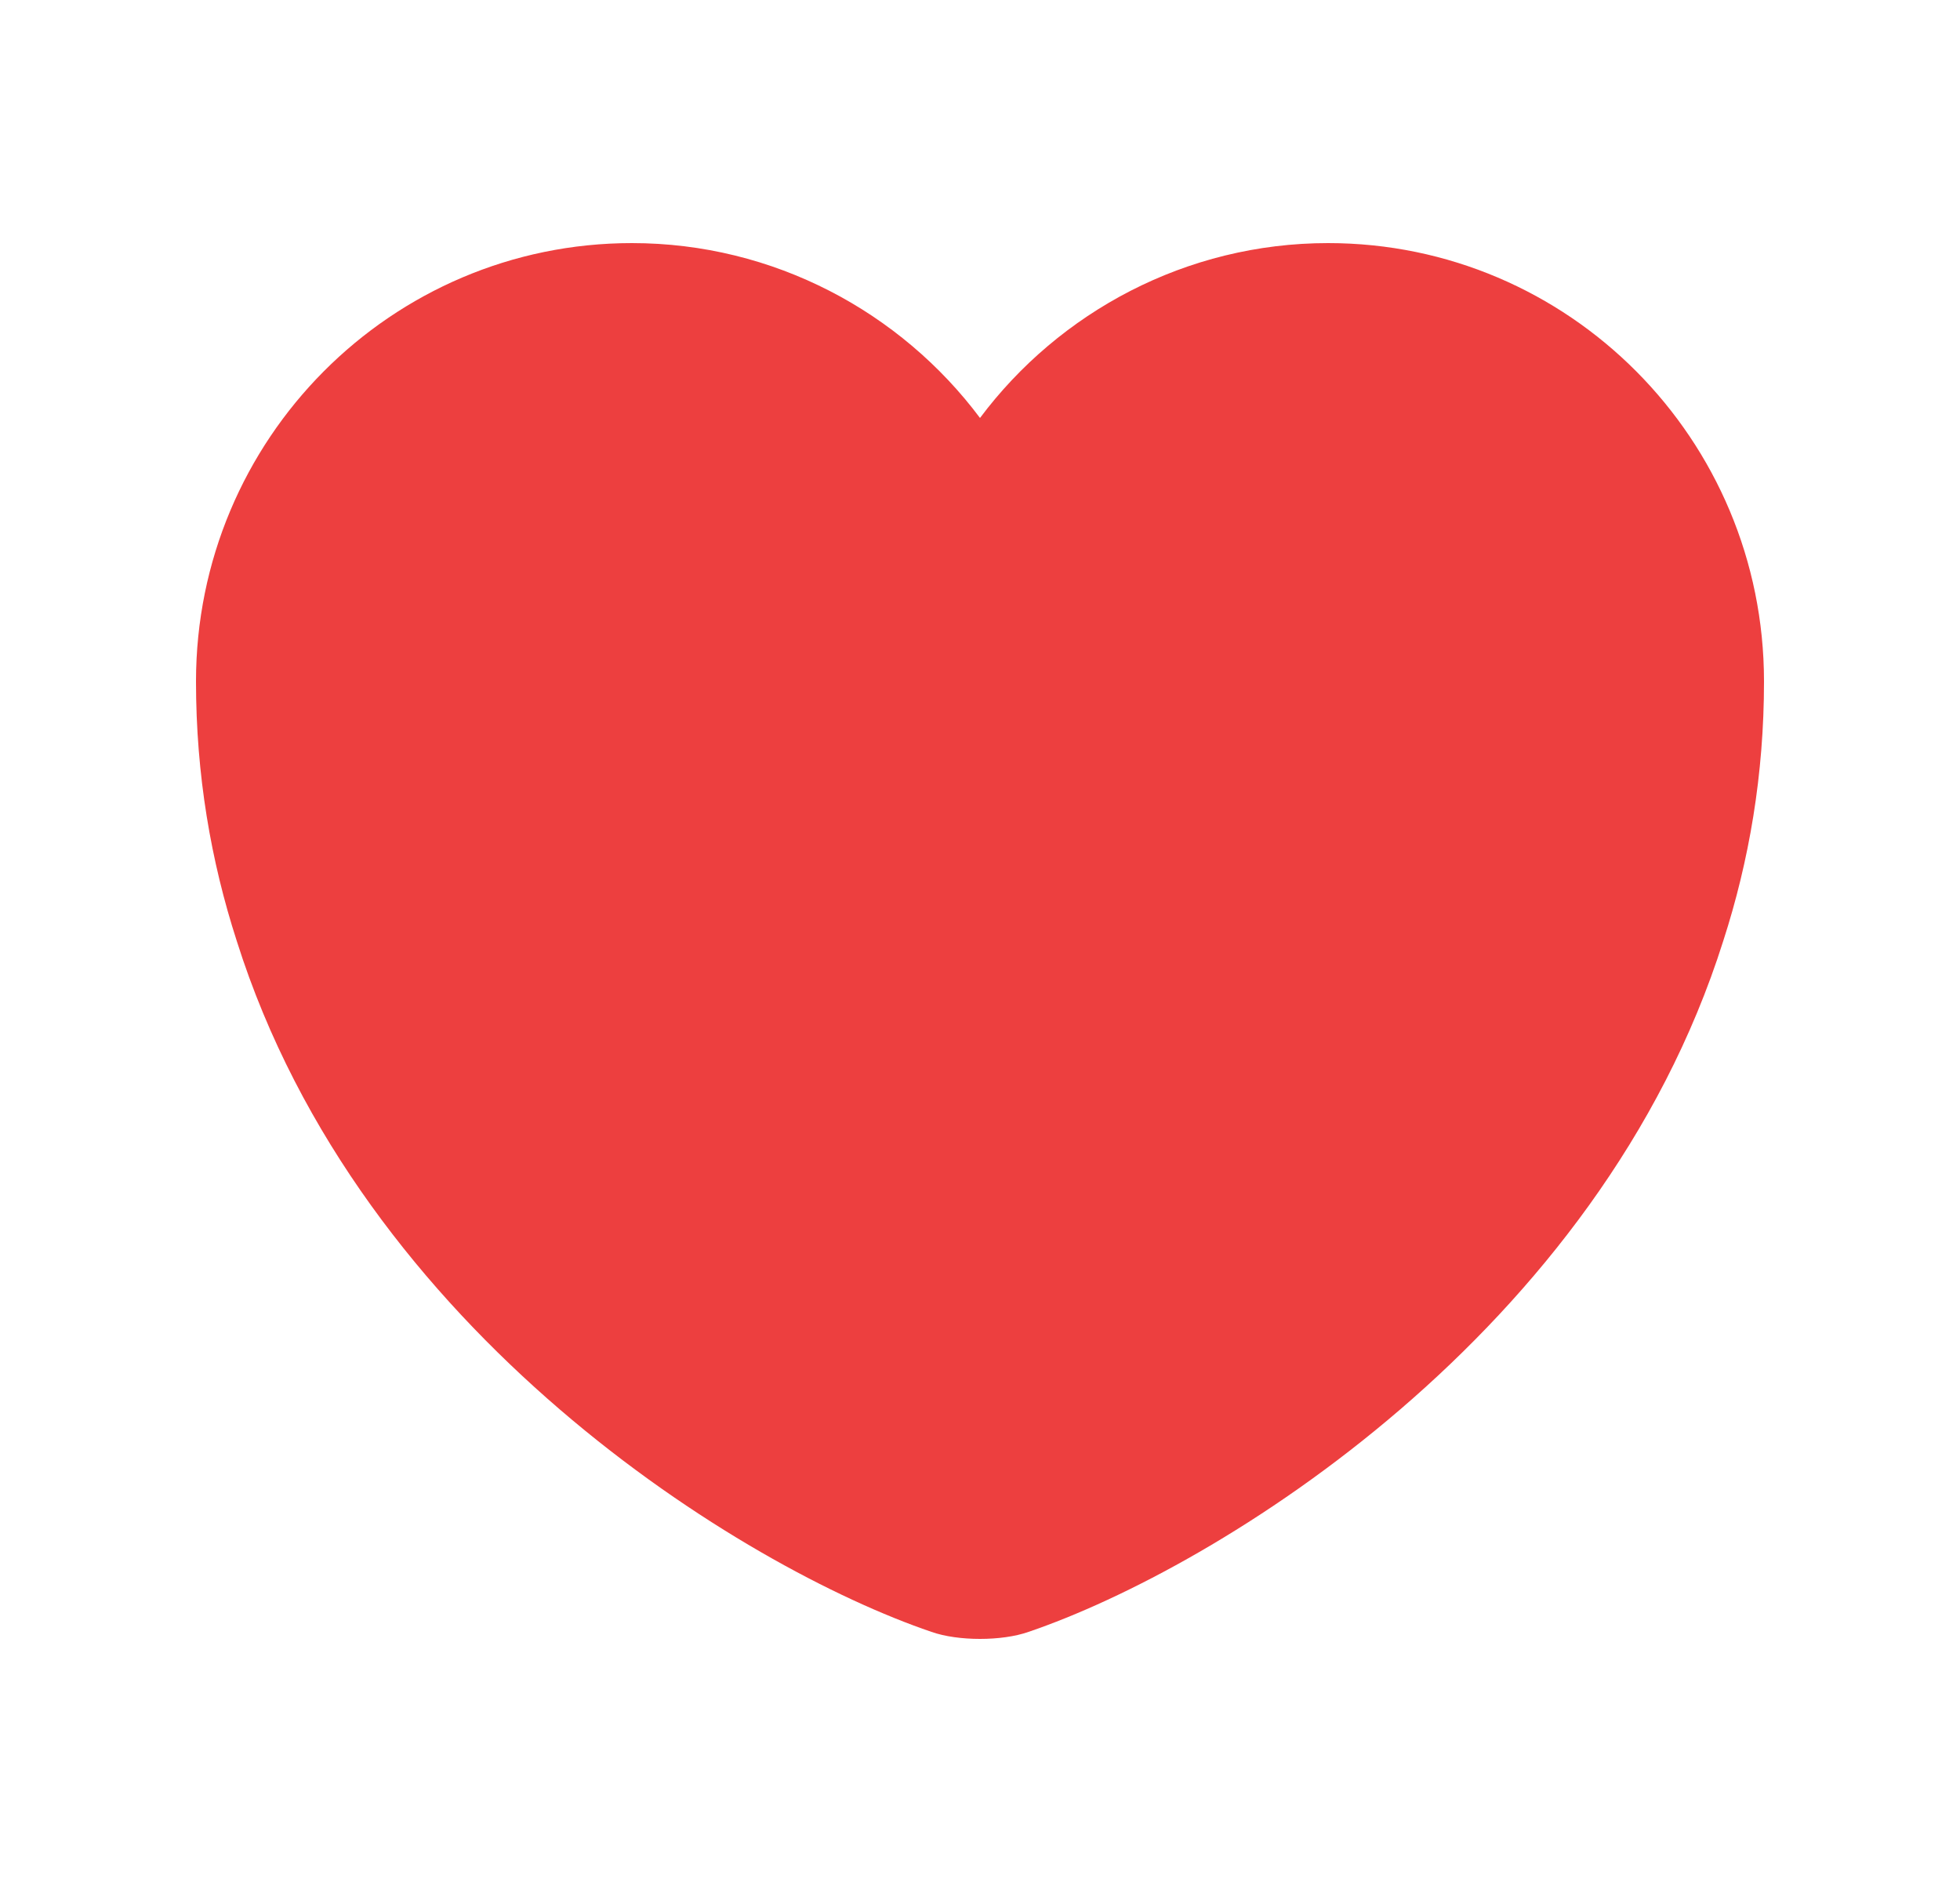
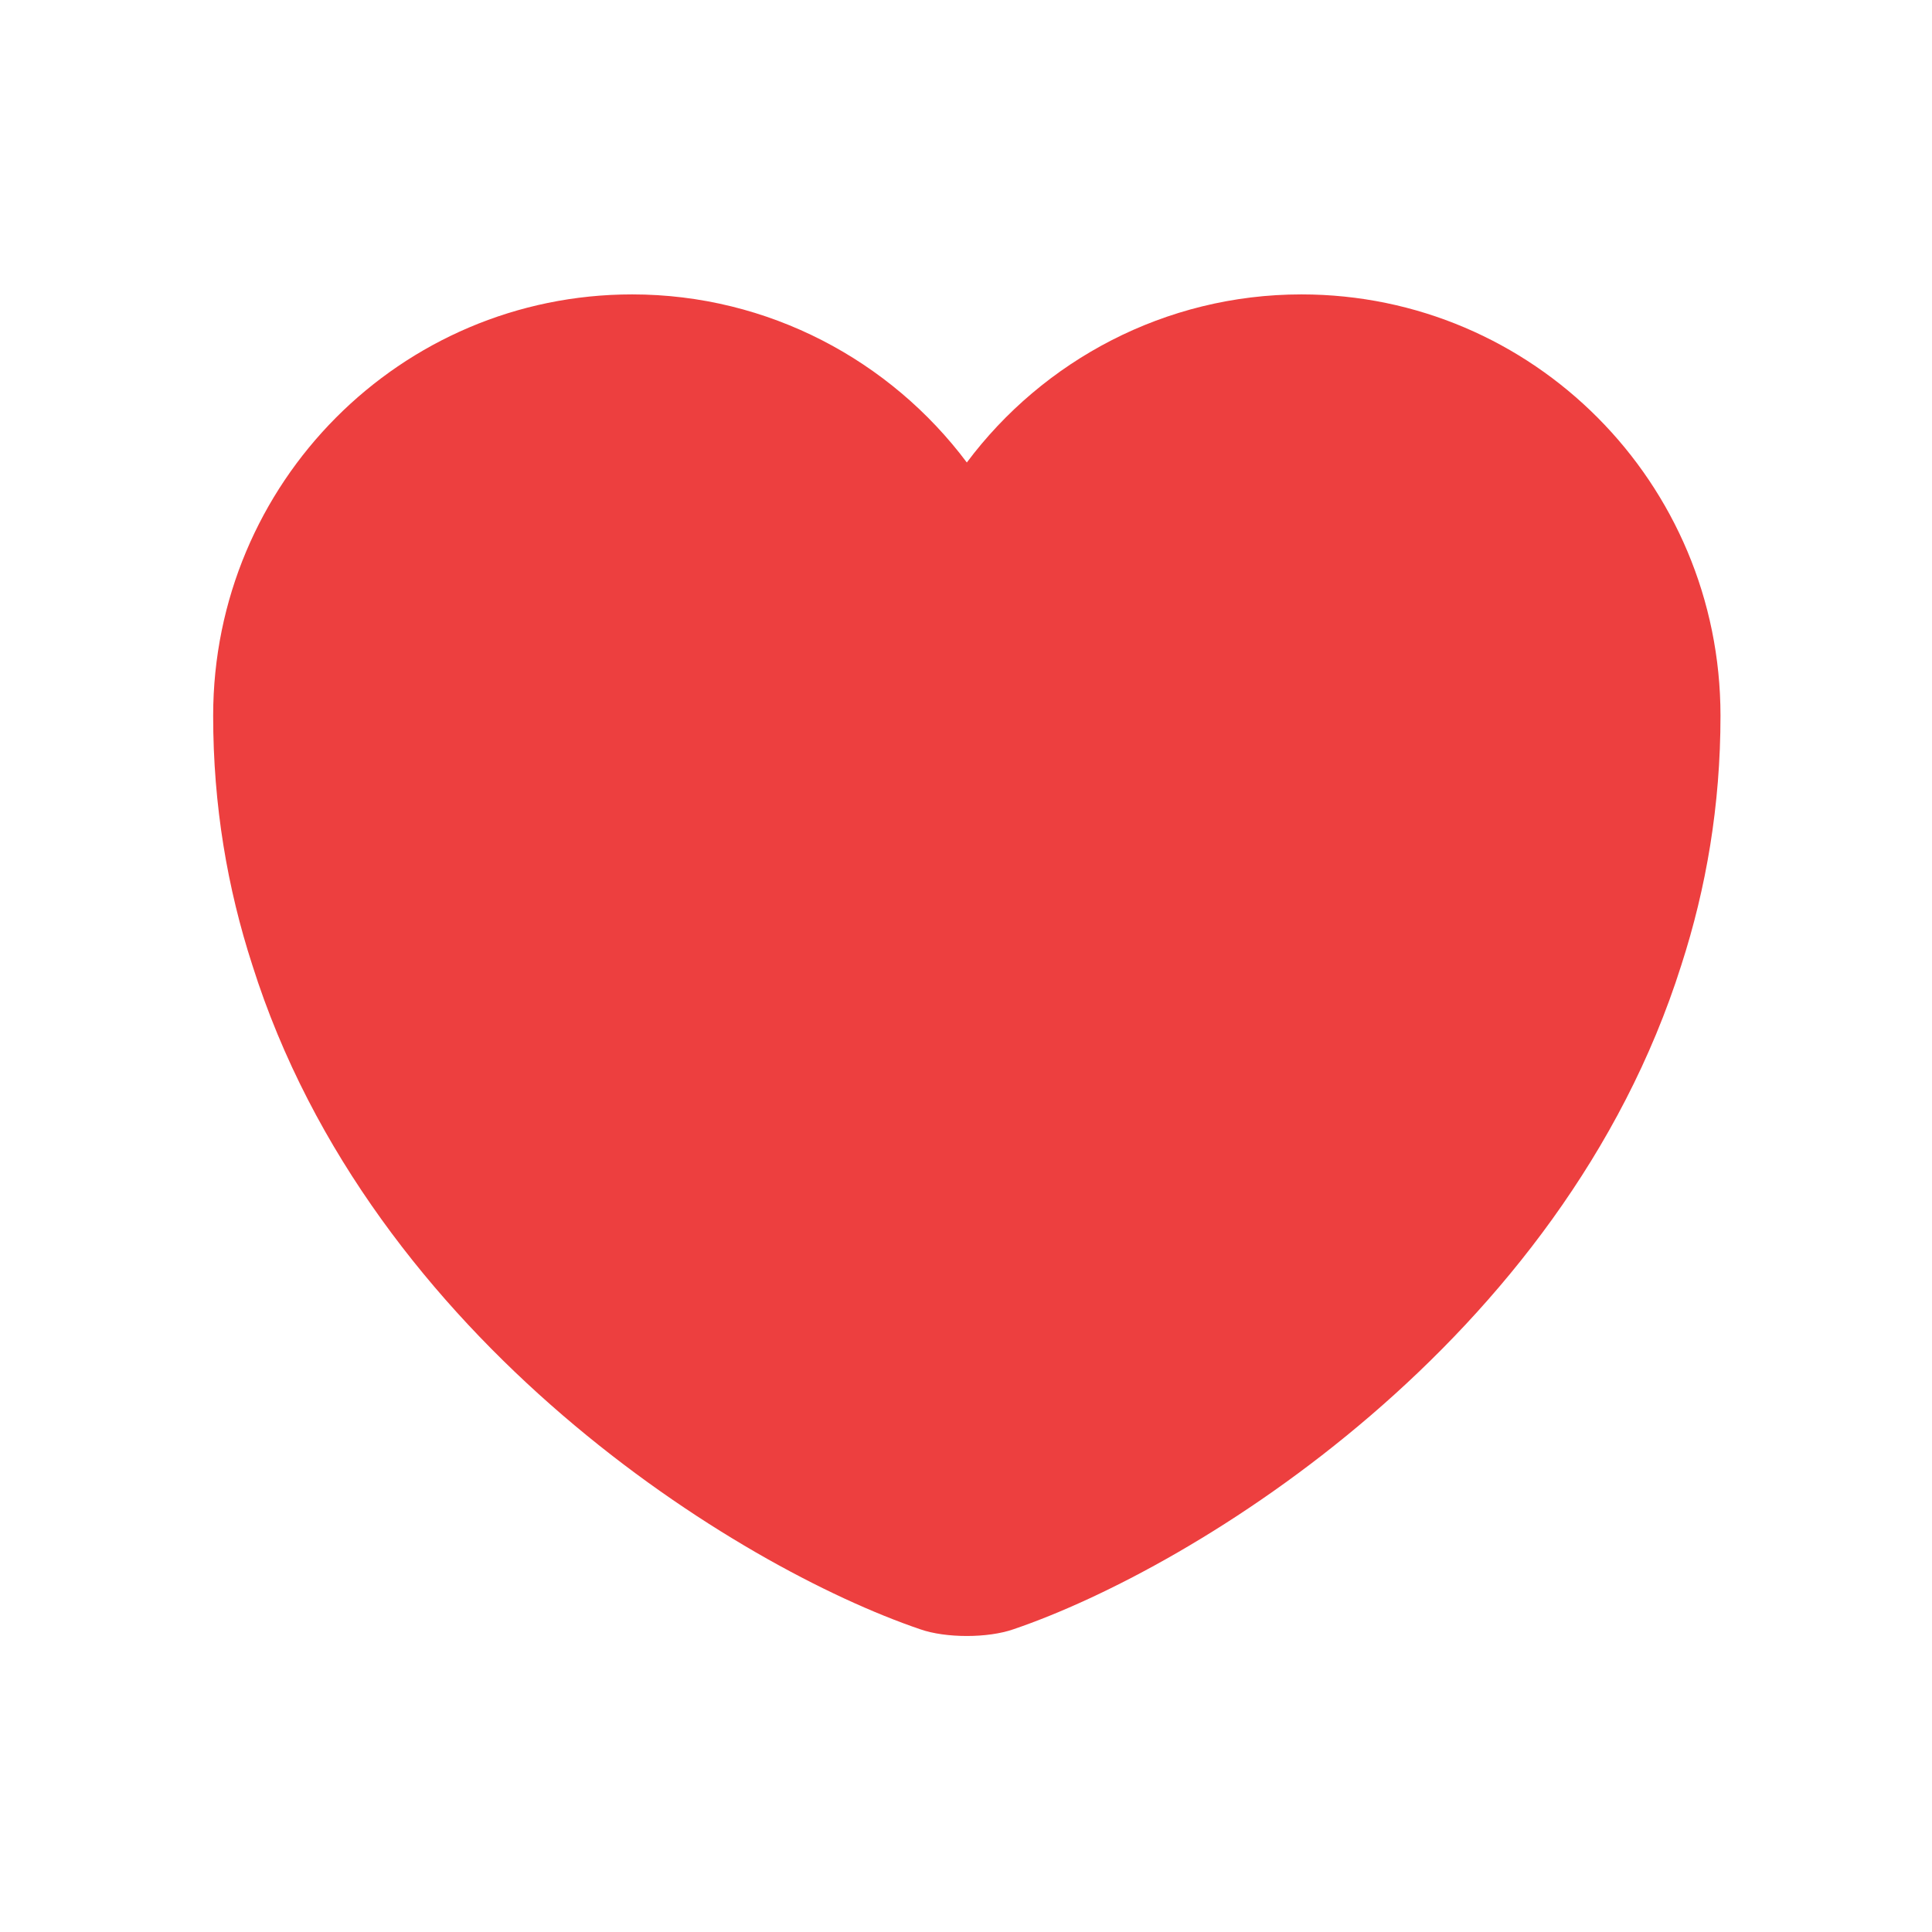
- <svg xmlns="http://www.w3.org/2000/svg" width="25" height="24" viewBox="0 0 25 24" fill="none">
-   <path d="M16.94 3.1C15.13 3.1 13.51 3.98 12.5 5.33C11.49 3.98 9.87 3.1 8.06 3.1C4.99 3.1 2.5 5.6 2.5 8.69C2.5 9.88 2.69 10.98 3.02 12C4.6 17 9.47 19.99 11.88 20.81C12.22 20.93 12.78 20.93 13.12 20.81C15.53 19.99 20.4 17 21.98 12C22.31 10.98 22.5 9.88 22.5 8.69C22.5 5.6 20.01 3.1 16.94 3.1Z" fill="#ED3F3F" />
+ <svg xmlns="http://www.w3.org/2000/svg" width="21" height="21" viewBox="0 0 21 21" fill="none">
+   <path d="M14.146 3.2C12.663 3.2 11.336 3.921 10.509 5.027C9.681 3.921 8.354 3.2 6.871 3.2C4.356 3.2 2.317 5.248 2.317 7.78C2.317 8.755 2.472 9.656 2.743 10.491C4.037 14.587 8.027 17.037 10.001 17.709C10.279 17.807 10.738 17.807 11.017 17.709C12.991 17.037 16.98 14.587 18.275 10.491C18.545 9.656 18.701 8.755 18.701 7.78C18.701 5.248 16.661 3.2 14.146 3.2Z" fill="#ED3F3F" />
</svg>
